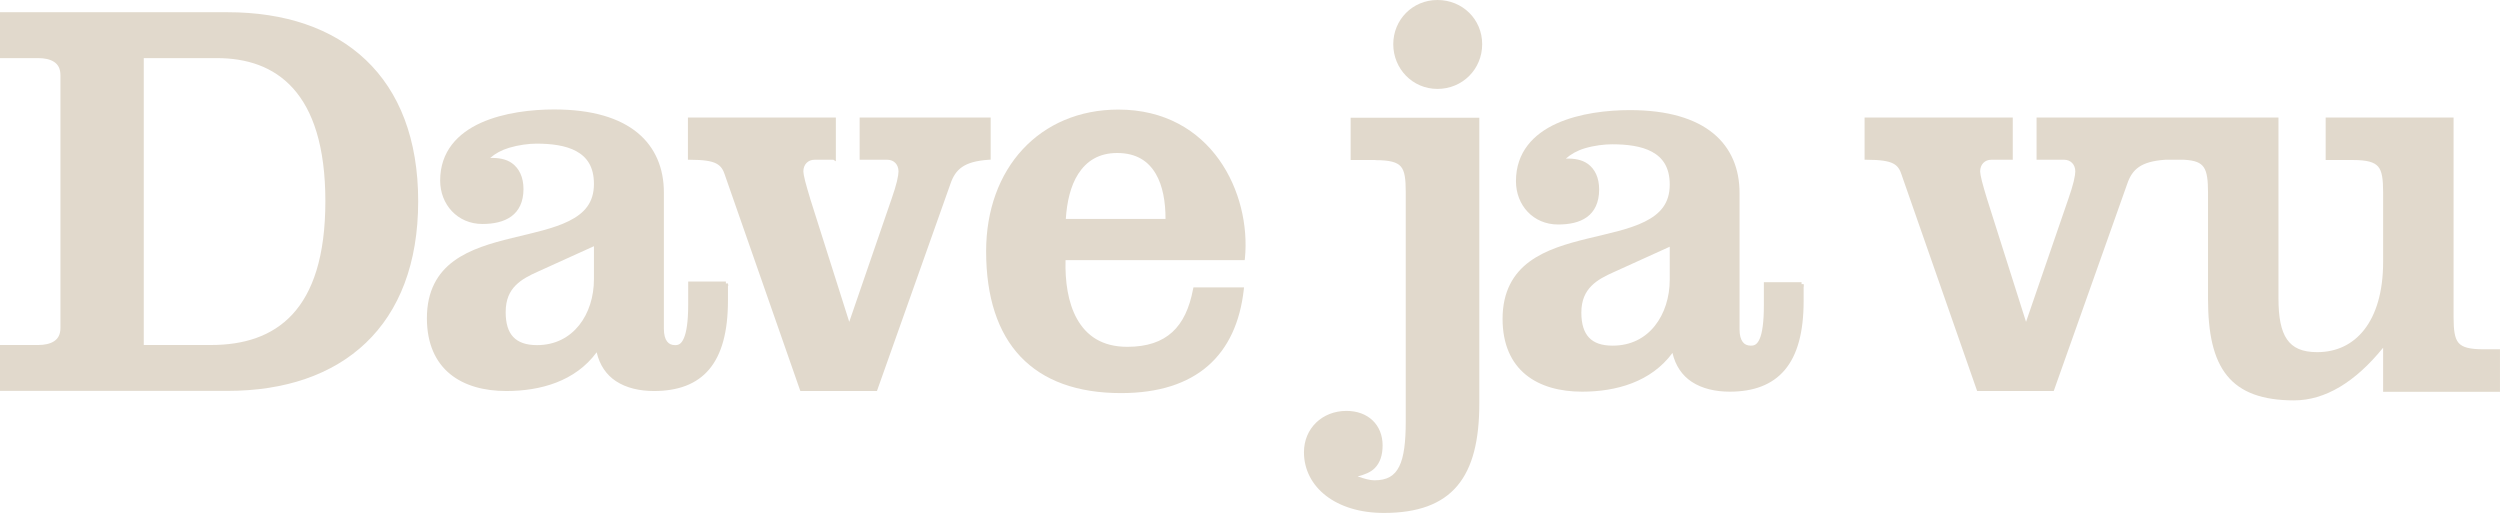
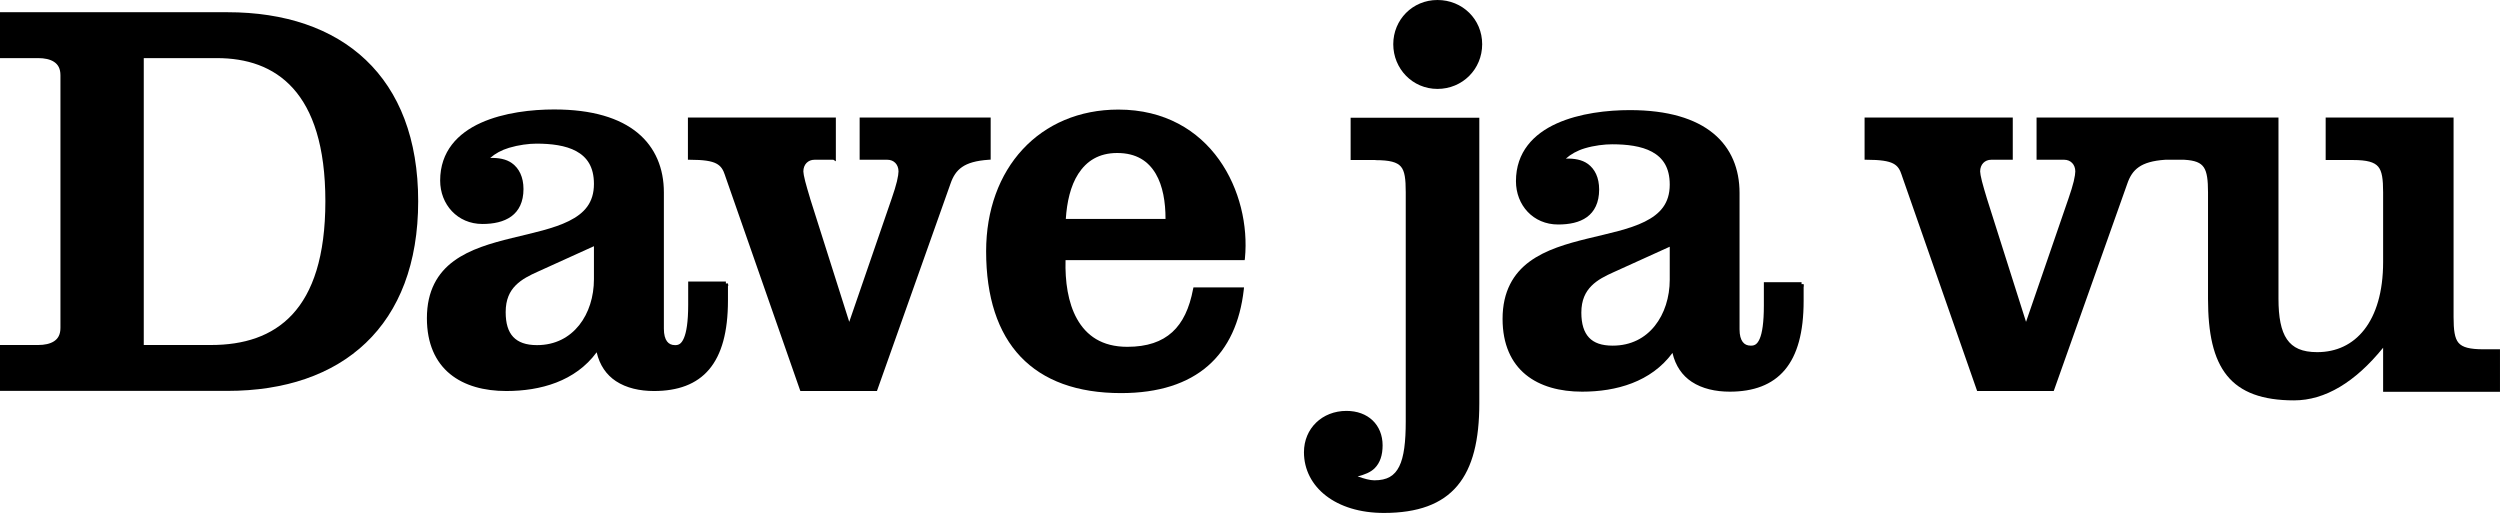
<svg xmlns="http://www.w3.org/2000/svg" id="svg2" width="600" height="123.11" version="1.1">
-   <path id="path6" d="m0 2.933v0.499 10.015 0.499h0.499 8.673c1.5 0 2.863 0.277 3.806 0.905 0.943 0.628 1.529 1.583 1.529 3.213v60.618c0 1.637-0.586 2.587-1.529 3.213-0.943 0.627-2.305 0.905-3.806 0.905h-9.172v11.013h54.596c13.723 0 25.17-3.862 33.195-11.512 8.025-7.65 12.573-19.06 12.573-34.006s-4.548-26.299-12.573-33.912c-8.021-7.614-19.468-11.45-33.19-11.45h-54.597zm34.505 11.013h17.533c7.09 0 13.545 1.987 18.282 7.238 4.737 5.251 7.768 13.832 7.768 27.111s-3.021 21.889-7.924 27.173c-4.903 5.284-11.72 7.332-19.499 7.332h-16.161v-68.854z" color="#000000" fill="#e1d9cc" style="block-progression:tb;text-indent:0;text-transform:none" />
-   <path id="path8" d="m133.03 26.269c-5.329 0-12.12 0.726-17.627 3.213-5.506 2.488-9.765 6.833-9.765 13.852 0 5.719 4.136 10.42 10.139 10.42 2.67 0 5.11-0.495 6.926-1.81 1.816-1.315 2.933-3.462 2.933-6.583 0-2.86-1.052-4.973-2.777-6.208-1.39-0.995-3.228-1.3-5.21-1.248 1.167-1.035 2.713-1.89 4.524-2.433 2.284-0.686 4.766-0.998 6.583-0.998 3.507 0 6.986 0.409 9.547 1.81 2.56 1.4 4.243 3.723 4.243 7.862 0 4.535-2.325 7.061-5.99 8.891s-8.638 2.855-13.665 4.087c-5.027 1.232-10.113 2.682-13.977 5.522-3.864 2.841-6.458 7.114-6.458 13.727 0 6.13 2.092 10.546 5.553 13.384 3.461 2.838 8.216 4.087 13.509 4.087 8.183 0 16.545-2.314 21.683-9.297 0.716 3.111 2.353 5.432 4.617 6.926 2.516 1.661 5.722 2.371 9.141 2.371 5.704 0 10.211-1.607 13.228-5.179 3.017-3.572 4.524-9.013 4.524-16.566v-3.525h0.094l-0.094-0.499v-0.062l-0.499 0.031v-0.468h-9.047v5.585c0 4.115-0.429 6.605-1.03 7.987-0.6 1.382-1.241 1.685-2.09 1.685-0.883 0-1.506-0.294-1.966-0.905-0.46-0.611-0.749-1.62-0.749-3.026v-32.727c0-5.731-2.019-10.779-6.333-14.32-4.314-3.541-10.869-5.584-19.967-5.584zm9.515 32.82v7.924c0 4.18-1.233 8.143-3.557 11.044-2.324 2.901-5.701 4.773-10.108 4.773-2.651 0-4.505-0.686-5.709-1.966s-1.81-3.224-1.81-5.959c0-3.028 0.961-4.971 2.402-6.427 1.441-1.456 3.379-2.414 5.304-3.276l13.478-6.115z" color="#000000" fill="#e1d9cc" style="block-progression:tb;text-indent:0;text-transform:none" />
-   <path id="path10" d="m165.1 28.203v0.499 9.141 0.499h0.499c3.255 0 5.149 0.301 6.302 0.905s1.656 1.465 2.122 2.87v0.031l17.939 51.352 0.125 0.343h18.375l0.125-0.343 17.533-49.418c0.598-1.738 1.408-3.047 2.777-3.993 1.369-0.947 3.362-1.544 6.396-1.747l0.468-0.031v-10.108h-31.447v10.139h6.676c1.528 0 2.652 1.123 2.652 2.808 0 0.392-0.104 1.25-0.374 2.371-0.27 1.121-0.703 2.51-1.248 4.087l-10.202 29.638-9.391-29.607c-3e-3 -0.011 3e-3 -0.02 0-0.031-0.47-1.574-0.9-2.999-1.185-4.118-0.287-1.127-0.437-1.971-0.437-2.34 0-1.685 1.136-2.808 2.652-2.808h4.555l0.593 0.374v-10.514h-35.503z" color="#000000" fill="#e1d9cc" style="block-progression:tb;text-indent:0;text-transform:none" />
-   <path id="path12" d="m268.4 26.3c-9.412 0-17.381 3.521-22.962 9.547-5.581 6.025-8.767 14.521-8.767 24.459 0 10.988 2.788 19.53 8.268 25.302s13.589 8.735 24.116 8.735c9.038 0 15.981-2.283 20.871-6.552 4.891-4.269 7.698-10.492 8.579-18.251l0.062-0.562h-12.136l-0.094 0.406c-0.865 4.578-2.455 8.017-4.992 10.327-2.536 2.309-6.03 3.525-10.795 3.525-6.11 0-9.823-2.694-12.074-6.708-2.182-3.892-2.884-9.056-2.745-14.102h42.991l0.062-0.437c0.757-7.796-1.229-16.7-6.208-23.679-4.979-6.979-12.988-12.011-24.178-12.011zm-0.281 10.42c4.636 0 7.487 1.969 9.266 4.992 1.706 2.9 2.349 6.816 2.34 10.826h-23.929c0.251-3.995 1.116-7.922 2.995-10.826 1.964-3.036 4.905-4.992 9.328-4.992z" color="#000000" fill="#e1d9cc" style="block-progression:tb;text-indent:0;text-transform:none" />
-   <path id="path14" d="m344.99 0c-5.999 0-10.607 4.758-10.607 10.607 0 5.87 4.601 10.732 10.607 10.732 5.999 0 10.732-4.733 10.732-10.732 0-5.989-4.74-10.607-10.73-10.607z" color="#000000" fill="#e1d9cc" style="block-progression:tb;text-indent:0;text-transform:none" />
-   <path id="path16" d="m324.15 28.265v0.499 9.141 0.499h0.499 5.46v0.031c3.436 0 5.191 0.475 6.115 1.56 0.924 1.085 1.154 2.993 1.154 6.115v55.033c0 4.89-0.417 8.508-1.56 10.795-1.143 2.287-2.902 3.338-5.99 3.338-1.035 0-2.431-0.387-3.993-0.936 1.658-0.416 3.114-0.992 4.087-1.966 1.302-1.303 1.903-3.15 1.903-5.491 0-2.437-0.867-4.525-2.402-5.99s-3.708-2.277-6.271-2.277c-5.835 0-10.202 4.209-10.202 9.921 0 4.183 1.936 7.859 5.304 10.451 3.367 2.593 8.126 4.118 13.883 4.118 8.143 0 13.928-2.117 17.627-6.52s5.272-10.982 5.272-19.78v-68.542h-30.886z" color="#000000" fill="#e1d9cc" style="block-progression:tb;text-indent:0;text-transform:none" />
-   <path id="path18" d="m447.5 28.203v0.499 9.141 0.499h0.499c3.26 0 5.21 0.301 6.364 0.905 1.155 0.604 1.625 1.465 2.09 2.87v0.031l17.939 51.352 0.125 0.343h18.375l0.125-0.343 17.533-49.418c0.598-1.738 1.409-3.047 2.777-3.993 1.362-0.943 3.325-1.542 6.333-1.747h4.555c2.613 0.148 3.95 0.697 4.711 1.841 0.764 1.15 0.998 3.076 0.998 5.959v25.551c0 8.293 1.276 14.382 4.555 18.438 3.279 4.056 8.524 5.959 16.098 5.959 7.436 0 14.67-4.367 21.371-12.635v10.576h28.047v-10.202h-3.931c-3.334 0-5.093-0.465-6.021-1.56-0.928-1.095-1.185-3.043-1.185-6.177v-47.889h-30.698v10.202h6.583c3.334 0 5.093 0.499 6.021 1.591 0.928 1.092 1.185 3.011 1.185 6.146v16.753c0 7.201-1.714 12.628-4.524 16.223-2.81 3.595-6.72 5.397-11.294 5.397-3.615 0-5.842-1.016-7.269-3.089-1.427-2.072-2.028-5.314-2.028-9.734v-43.49h-58.059v10.139h6.645c1.516 0 2.652 1.123 2.652 2.808 0 0.392-0.104 1.25-0.374 2.371-0.27 1.121-0.703 2.51-1.248 4.087l-10.202 29.638-9.391-29.607c-0.48-1.587-0.9-2.992-1.185-4.118-0.286-1.126-0.437-2.001-0.437-2.371 0-1.687 1.124-2.808 2.652-2.808h5.179v-10.139h-35.565z" color="#000000" fill="#e1d9cc" style="block-progression:tb;text-indent:0;text-transform:none" />
-   <path id="path20" d="m391.19 26.425c-5.329 0-12.089 0.726-17.596 3.213-5.506 2.488-9.765 6.833-9.765 13.852 0 5.719 4.105 10.389 10.108 10.389 2.67 0 5.11-0.464 6.926-1.778 1.816-1.315 2.933-3.493 2.933-6.614 0-2.86-1.021-4.942-2.745-6.177-1.393-0.998-3.254-1.303-5.241-1.248 1.167-1.042 2.705-1.919 4.524-2.465 2.284-0.686 4.766-0.967 6.583-0.967 3.507 0 7.017 0.409 9.578 1.81 2.56 1.4 4.243 3.723 4.243 7.862 0 4.535-2.325 7.061-5.99 8.891s-8.669 2.824-13.696 4.056c-5.027 1.232-10.082 2.682-13.946 5.522-3.864 2.841-6.489 7.145-6.489 13.758 0 6.13 2.092 10.546 5.553 13.384 3.461 2.838 8.247 4.087 13.54 4.087 8.178 0 16.544-2.325 21.683-9.297 0.717 3.109 2.354 5.433 4.617 6.926 2.516 1.661 5.722 2.371 9.141 2.371 5.704 0 10.18-1.638 13.197-5.21 3.017-3.572 4.524-9.013 4.524-16.566v-3.494h0.062l-0.062-0.499v-0.062l-0.499 0.031v-0.468h-9.047v5.585c0 4.115-0.398 6.602-0.998 7.987s-1.273 1.653-2.122 1.653c-0.882 0-1.505-0.291-1.966-0.905-0.46-0.614-0.749-1.589-0.749-2.995v-32.758c0-5.731-1.988-10.748-6.302-14.289-4.314-3.541-10.9-5.584-19.998-5.584zm9.547 32.789v7.924c0 4.181-1.264 8.172-3.588 11.075-2.324 2.904-5.701 4.742-10.108 4.742-2.651 0-4.473-0.652-5.678-1.934-1.205-1.282-1.841-3.255-1.841-5.99 0-3.028 0.992-4.971 2.433-6.427 1.441-1.456 3.379-2.414 5.304-3.276l13.478-6.115z" color="#000000" fill="#e1d9cc" style="block-progression:tb;text-indent:0;text-transform:none" />
+   <path id="path6" d="m0 2.933v0.499 10.015 0.499h0.499 8.673c1.5 0 2.863 0.277 3.806 0.905 0.943 0.628 1.529 1.583 1.529 3.213v60.618c0 1.637-0.586 2.587-1.529 3.213-0.943 0.627-2.305 0.905-3.806 0.905h-9.172v11.013h54.596c13.723 0 25.17-3.862 33.195-11.512 8.025-7.65 12.573-19.06 12.573-34.006s-4.548-26.299-12.573-33.912c-8.021-7.614-19.468-11.45-33.19-11.45h-54.597zm34.505 11.013h17.533c7.09 0 13.545 1.987 18.282 7.238 4.737 5.251 7.768 13.832 7.768 27.111s-3.021 21.889-7.924 27.173c-4.903 5.284-11.72 7.332-19.499 7.332h-16.161v-68.854z" color="#000000" fill="#000000" style="block-progression:tb;text-indent:0;text-transform:none" />
+   <path id="path8" d="m133.03 26.269c-5.329 0-12.12 0.726-17.627 3.213-5.506 2.488-9.765 6.833-9.765 13.852 0 5.719 4.136 10.42 10.139 10.42 2.67 0 5.11-0.495 6.926-1.81 1.816-1.315 2.933-3.462 2.933-6.583 0-2.86-1.052-4.973-2.777-6.208-1.39-0.995-3.228-1.3-5.21-1.248 1.167-1.035 2.713-1.89 4.524-2.433 2.284-0.686 4.766-0.998 6.583-0.998 3.507 0 6.986 0.409 9.547 1.81 2.56 1.4 4.243 3.723 4.243 7.862 0 4.535-2.325 7.061-5.99 8.891s-8.638 2.855-13.665 4.087c-5.027 1.232-10.113 2.682-13.977 5.522-3.864 2.841-6.458 7.114-6.458 13.727 0 6.13 2.092 10.546 5.553 13.384 3.461 2.838 8.216 4.087 13.509 4.087 8.183 0 16.545-2.314 21.683-9.297 0.716 3.111 2.353 5.432 4.617 6.926 2.516 1.661 5.722 2.371 9.141 2.371 5.704 0 10.211-1.607 13.228-5.179 3.017-3.572 4.524-9.013 4.524-16.566v-3.525h0.094l-0.094-0.499v-0.062l-0.499 0.031v-0.468h-9.047v5.585c0 4.115-0.429 6.605-1.03 7.987-0.6 1.382-1.241 1.685-2.09 1.685-0.883 0-1.506-0.294-1.966-0.905-0.46-0.611-0.749-1.62-0.749-3.026v-32.727c0-5.731-2.019-10.779-6.333-14.32-4.314-3.541-10.869-5.584-19.967-5.584zm9.515 32.82v7.924c0 4.18-1.233 8.143-3.557 11.044-2.324 2.901-5.701 4.773-10.108 4.773-2.651 0-4.505-0.686-5.709-1.966s-1.81-3.224-1.81-5.959c0-3.028 0.961-4.971 2.402-6.427 1.441-1.456 3.379-2.414 5.304-3.276l13.478-6.115z" color="#000000" fill="#000000" style="block-progression:tb;text-indent:0;text-transform:none" />
+   <path id="path10" d="m165.1 28.203v0.499 9.141 0.499h0.499c3.255 0 5.149 0.301 6.302 0.905s1.656 1.465 2.122 2.87v0.031l17.939 51.352 0.125 0.343h18.375l0.125-0.343 17.533-49.418c0.598-1.738 1.408-3.047 2.777-3.993 1.369-0.947 3.362-1.544 6.396-1.747l0.468-0.031v-10.108h-31.447v10.139h6.676c1.528 0 2.652 1.123 2.652 2.808 0 0.392-0.104 1.25-0.374 2.371-0.27 1.121-0.703 2.51-1.248 4.087l-10.202 29.638-9.391-29.607c-3e-3 -0.011 3e-3 -0.02 0-0.031-0.47-1.574-0.9-2.999-1.185-4.118-0.287-1.127-0.437-1.971-0.437-2.34 0-1.685 1.136-2.808 2.652-2.808h4.555l0.593 0.374v-10.514h-35.503z" color="#000000" fill="#000000" style="block-progression:tb;text-indent:0;text-transform:none" />
+   <path id="path12" d="m268.4 26.3c-9.412 0-17.381 3.521-22.962 9.547-5.581 6.025-8.767 14.521-8.767 24.459 0 10.988 2.788 19.53 8.268 25.302s13.589 8.735 24.116 8.735c9.038 0 15.981-2.283 20.871-6.552 4.891-4.269 7.698-10.492 8.579-18.251l0.062-0.562h-12.136l-0.094 0.406c-0.865 4.578-2.455 8.017-4.992 10.327-2.536 2.309-6.03 3.525-10.795 3.525-6.11 0-9.823-2.694-12.074-6.708-2.182-3.892-2.884-9.056-2.745-14.102h42.991l0.062-0.437c0.757-7.796-1.229-16.7-6.208-23.679-4.979-6.979-12.988-12.011-24.178-12.011zm-0.281 10.42c4.636 0 7.487 1.969 9.266 4.992 1.706 2.9 2.349 6.816 2.34 10.826h-23.929c0.251-3.995 1.116-7.922 2.995-10.826 1.964-3.036 4.905-4.992 9.328-4.992z" color="#000000" fill="#000000" style="block-progression:tb;text-indent:0;text-transform:none" />
+   <path id="path14" d="m344.99 0c-5.999 0-10.607 4.758-10.607 10.607 0 5.87 4.601 10.732 10.607 10.732 5.999 0 10.732-4.733 10.732-10.732 0-5.989-4.74-10.607-10.73-10.607z" color="#000000" fill="#000000" style="block-progression:tb;text-indent:0;text-transform:none" />
+   <path id="path16" d="m324.15 28.265v0.499 9.141 0.499h0.499 5.46v0.031c3.436 0 5.191 0.475 6.115 1.56 0.924 1.085 1.154 2.993 1.154 6.115v55.033c0 4.89-0.417 8.508-1.56 10.795-1.143 2.287-2.902 3.338-5.99 3.338-1.035 0-2.431-0.387-3.993-0.936 1.658-0.416 3.114-0.992 4.087-1.966 1.302-1.303 1.903-3.15 1.903-5.491 0-2.437-0.867-4.525-2.402-5.99s-3.708-2.277-6.271-2.277c-5.835 0-10.202 4.209-10.202 9.921 0 4.183 1.936 7.859 5.304 10.451 3.367 2.593 8.126 4.118 13.883 4.118 8.143 0 13.928-2.117 17.627-6.52s5.272-10.982 5.272-19.78v-68.542h-30.886z" color="#000000" fill="#000000" style="block-progression:tb;text-indent:0;text-transform:none" />
+   <path id="path18" d="m447.5 28.203v0.499 9.141 0.499h0.499c3.26 0 5.21 0.301 6.364 0.905 1.155 0.604 1.625 1.465 2.09 2.87v0.031l17.939 51.352 0.125 0.343h18.375l0.125-0.343 17.533-49.418c0.598-1.738 1.409-3.047 2.777-3.993 1.362-0.943 3.325-1.542 6.333-1.747h4.555c2.613 0.148 3.95 0.697 4.711 1.841 0.764 1.15 0.998 3.076 0.998 5.959v25.551c0 8.293 1.276 14.382 4.555 18.438 3.279 4.056 8.524 5.959 16.098 5.959 7.436 0 14.67-4.367 21.371-12.635v10.576h28.047v-10.202h-3.931c-3.334 0-5.093-0.465-6.021-1.56-0.928-1.095-1.185-3.043-1.185-6.177v-47.889h-30.698v10.202h6.583c3.334 0 5.093 0.499 6.021 1.591 0.928 1.092 1.185 3.011 1.185 6.146v16.753c0 7.201-1.714 12.628-4.524 16.223-2.81 3.595-6.72 5.397-11.294 5.397-3.615 0-5.842-1.016-7.269-3.089-1.427-2.072-2.028-5.314-2.028-9.734v-43.49h-58.059v10.139h6.645c1.516 0 2.652 1.123 2.652 2.808 0 0.392-0.104 1.25-0.374 2.371-0.27 1.121-0.703 2.51-1.248 4.087l-10.202 29.638-9.391-29.607c-0.48-1.587-0.9-2.992-1.185-4.118-0.286-1.126-0.437-2.001-0.437-2.371 0-1.687 1.124-2.808 2.652-2.808h5.179v-10.139h-35.565z" color="#000000" fill="#000000" style="block-progression:tb;text-indent:0;text-transform:none" />
+   <path id="path20" d="m391.19 26.425c-5.329 0-12.089 0.726-17.596 3.213-5.506 2.488-9.765 6.833-9.765 13.852 0 5.719 4.105 10.389 10.108 10.389 2.67 0 5.11-0.464 6.926-1.778 1.816-1.315 2.933-3.493 2.933-6.614 0-2.86-1.021-4.942-2.745-6.177-1.393-0.998-3.254-1.303-5.241-1.248 1.167-1.042 2.705-1.919 4.524-2.465 2.284-0.686 4.766-0.967 6.583-0.967 3.507 0 7.017 0.409 9.578 1.81 2.56 1.4 4.243 3.723 4.243 7.862 0 4.535-2.325 7.061-5.99 8.891s-8.669 2.824-13.696 4.056c-5.027 1.232-10.082 2.682-13.946 5.522-3.864 2.841-6.489 7.145-6.489 13.758 0 6.13 2.092 10.546 5.553 13.384 3.461 2.838 8.247 4.087 13.54 4.087 8.178 0 16.544-2.325 21.683-9.297 0.717 3.109 2.354 5.433 4.617 6.926 2.516 1.661 5.722 2.371 9.141 2.371 5.704 0 10.18-1.638 13.197-5.21 3.017-3.572 4.524-9.013 4.524-16.566v-3.494h0.062l-0.062-0.499v-0.062l-0.499 0.031v-0.468h-9.047v5.585c0 4.115-0.398 6.602-0.998 7.987s-1.273 1.653-2.122 1.653c-0.882 0-1.505-0.291-1.966-0.905-0.46-0.614-0.749-1.589-0.749-2.995v-32.758c0-5.731-1.988-10.748-6.302-14.289-4.314-3.541-10.9-5.584-19.998-5.584zm9.547 32.789v7.924c0 4.181-1.264 8.172-3.588 11.075-2.324 2.904-5.701 4.742-10.108 4.742-2.651 0-4.473-0.652-5.678-1.934-1.205-1.282-1.841-3.255-1.841-5.99 0-3.028 0.992-4.971 2.433-6.427 1.441-1.456 3.379-2.414 5.304-3.276l13.478-6.115z" color="#000000" fill="#000000" style="block-progression:tb;text-indent:0;text-transform:none" />
</svg>
